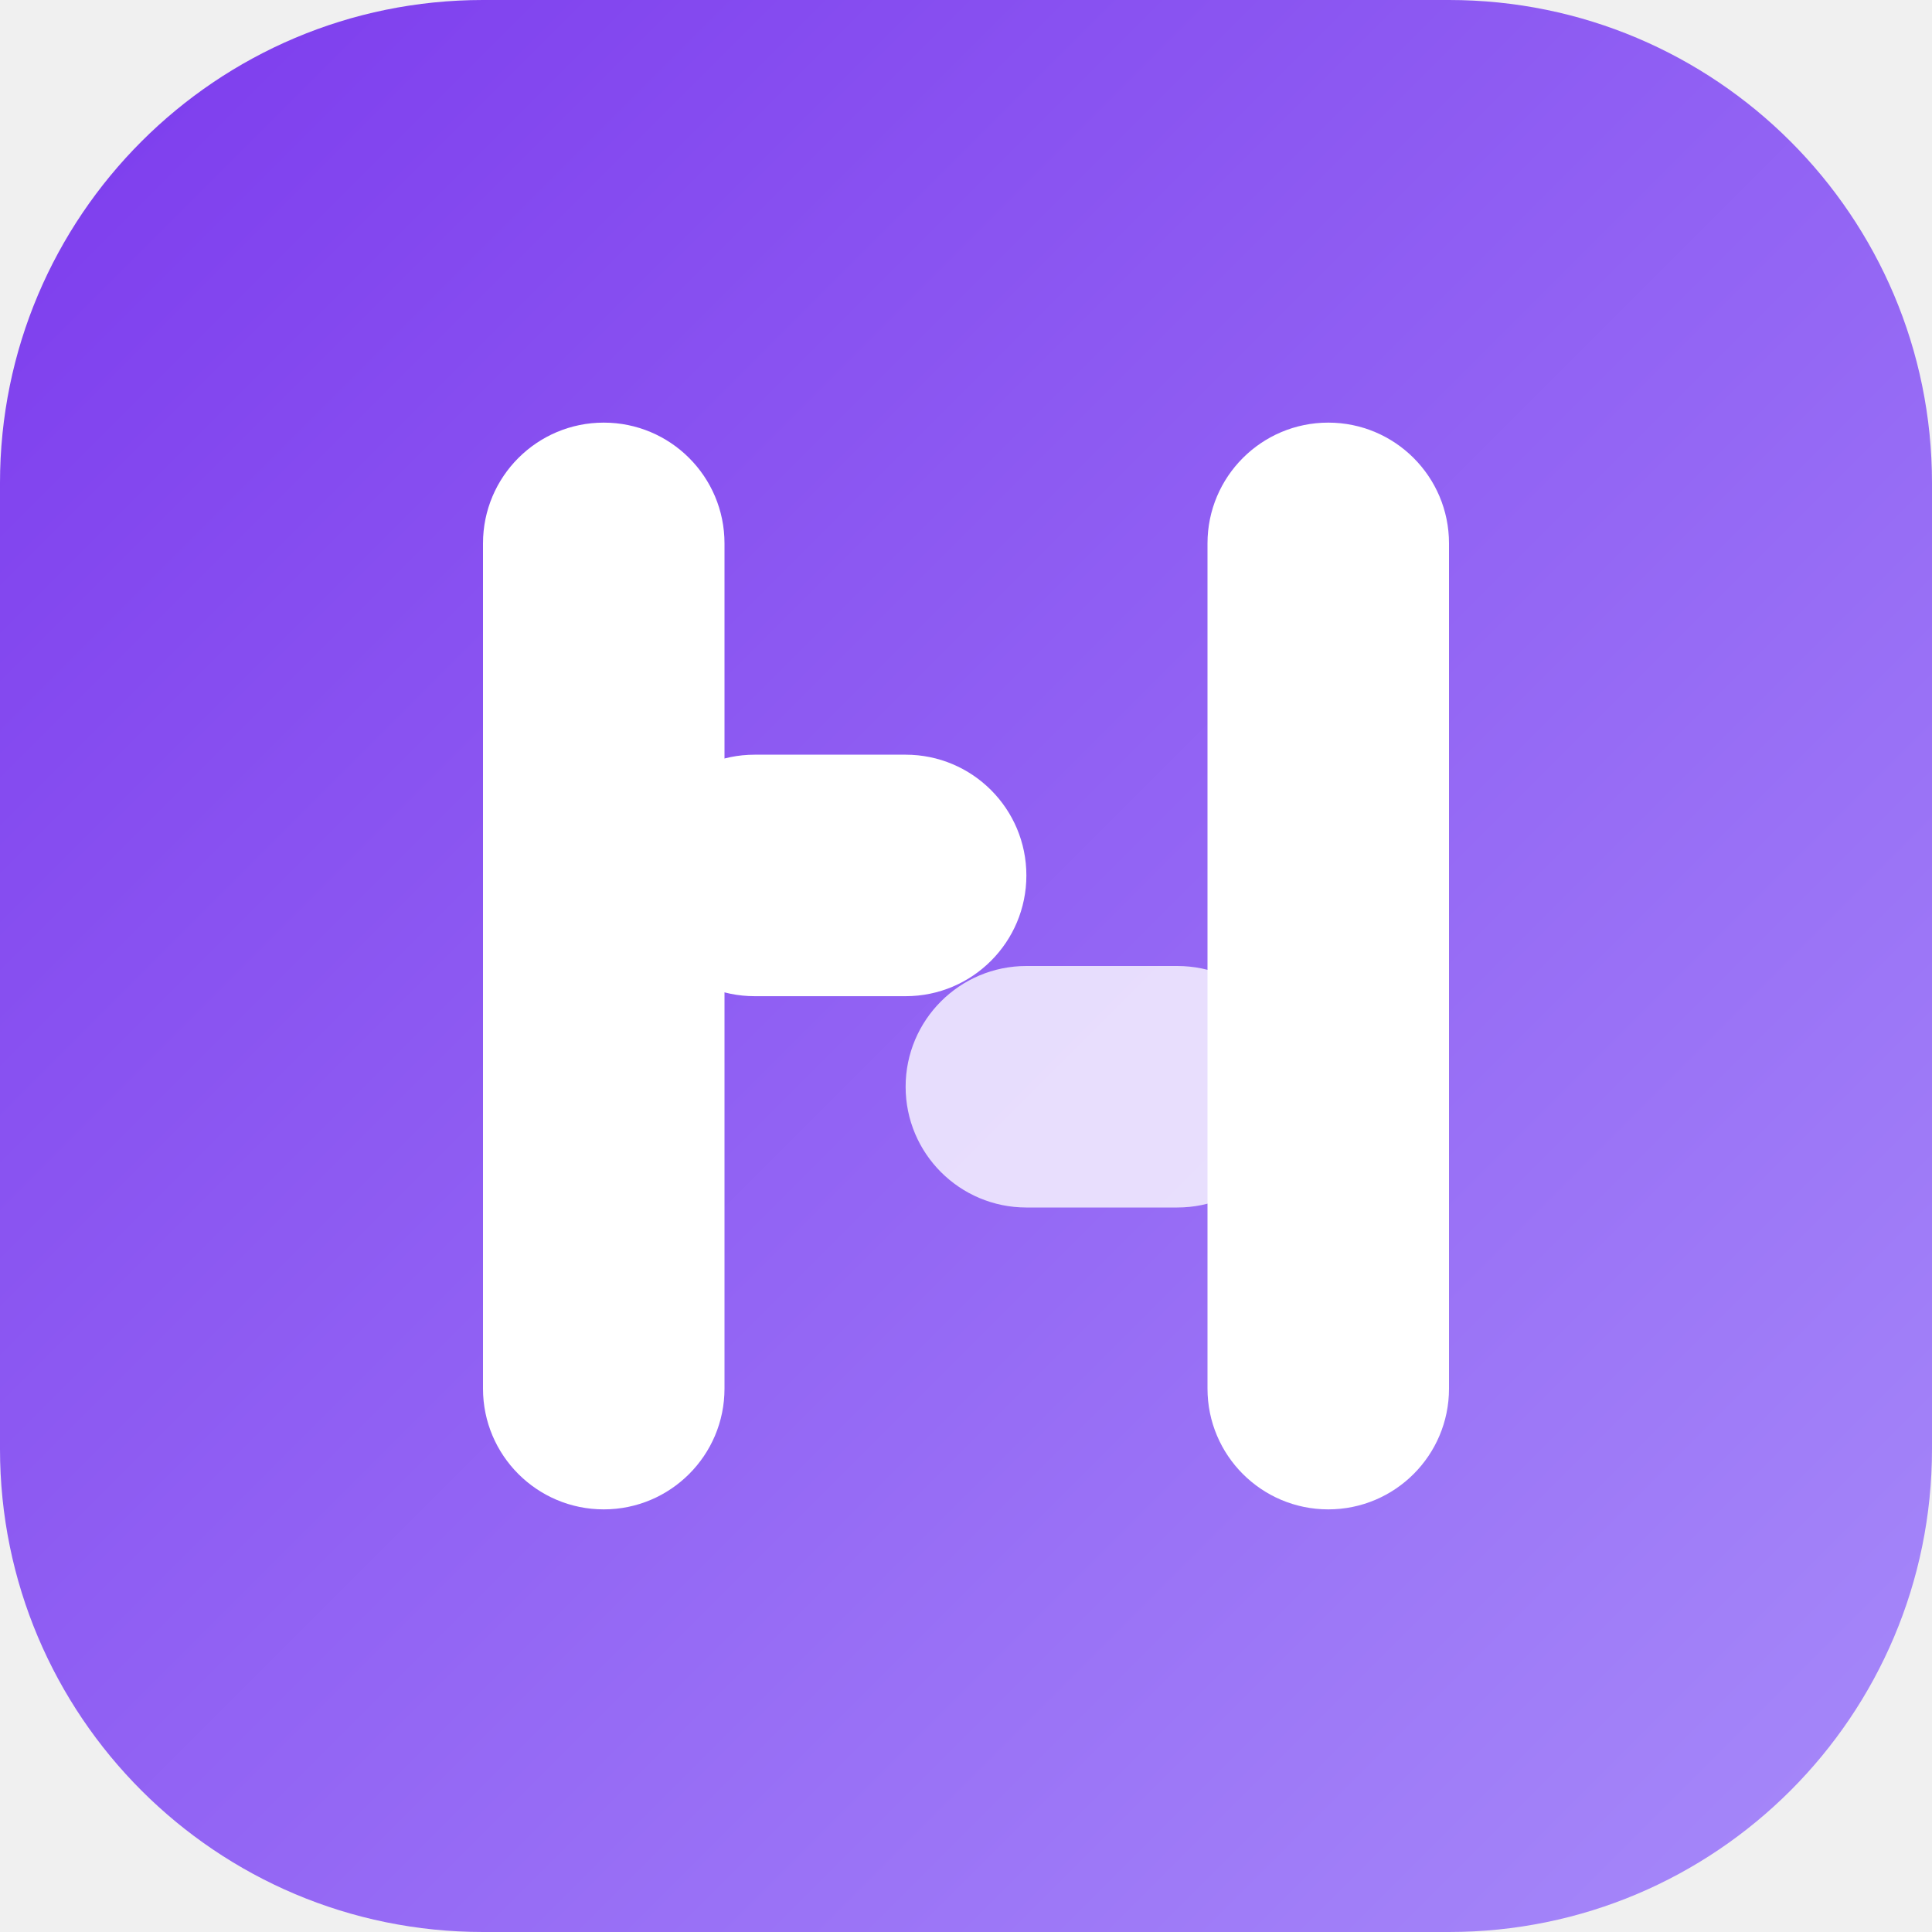
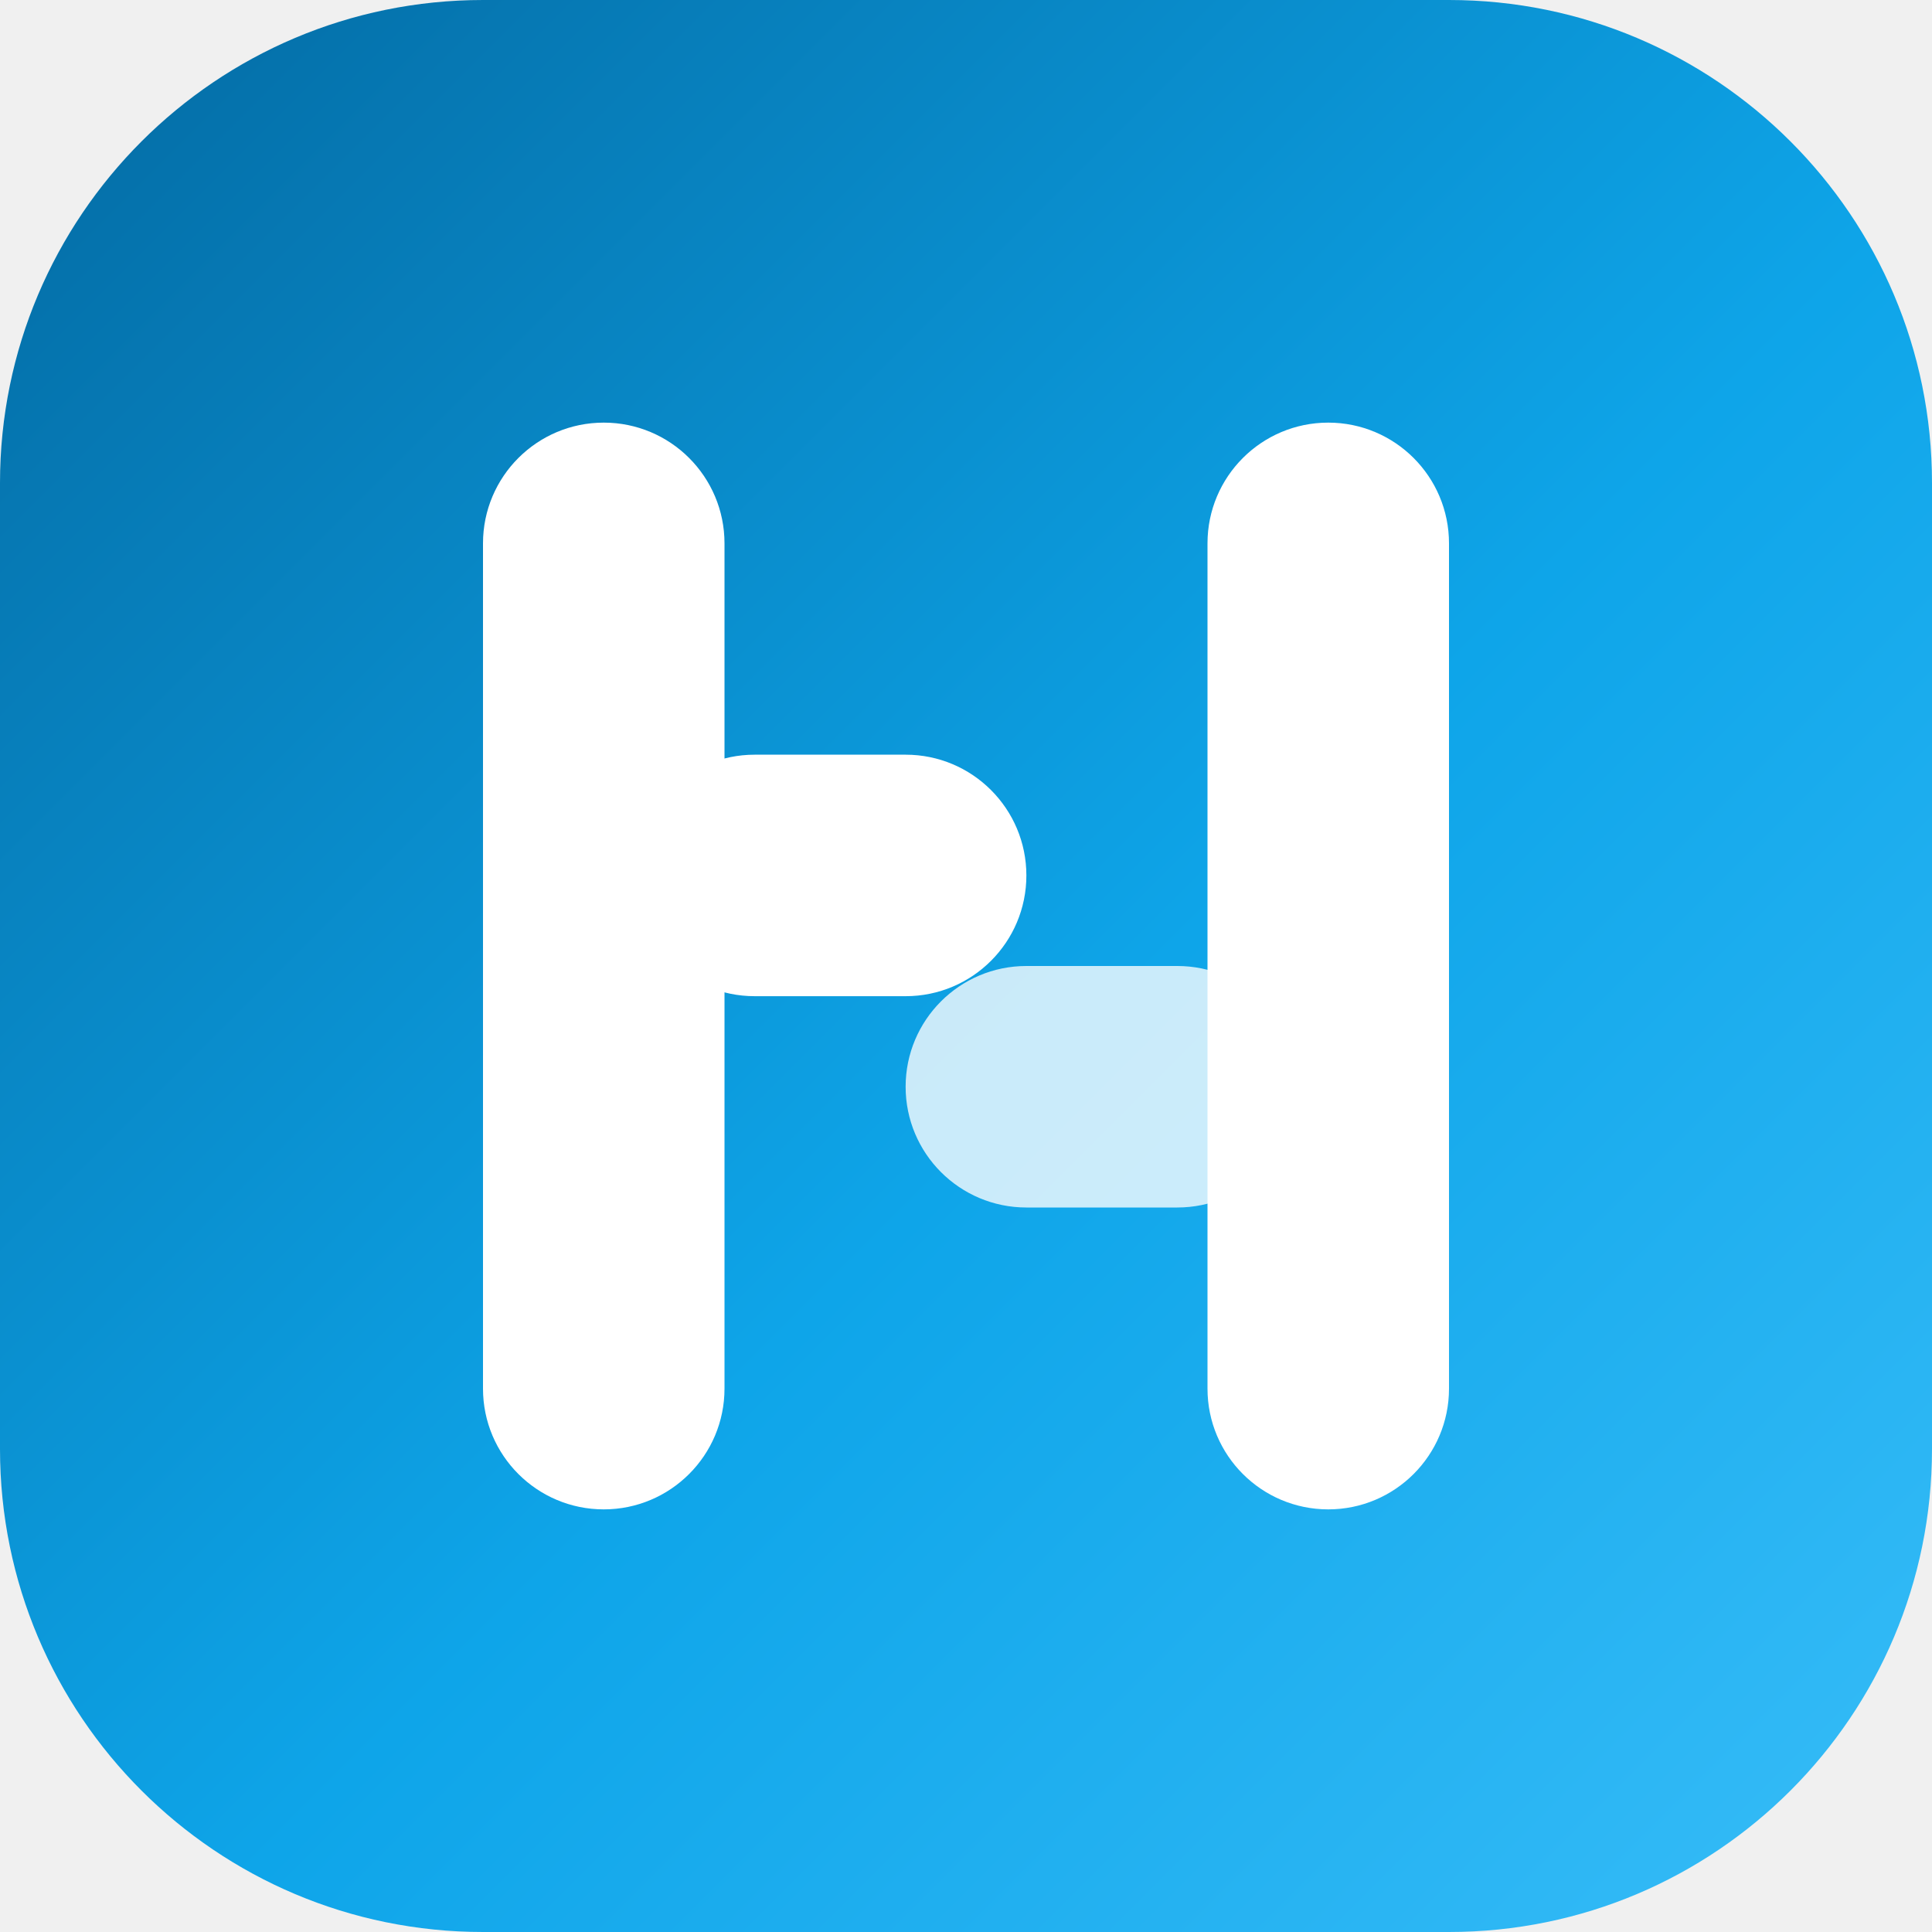
<svg xmlns="http://www.w3.org/2000/svg" viewBox="0 0 64 64" width="64" height="64" role="img" aria-label="Hisaab">
  <defs>
    <linearGradient id="g" x1="0" y1="0" x2="1" y2="1">
-       <stop offset="0" stop-color="#7c3aed" />
-       <stop offset="1" stop-color="#a78bfa" />
+       <stop offset="0" stop-color="#0369a1" />
+       <stop offset="0.55" stop-color="#0ea5e9" />
+       <stop offset="1" stop-color="#38bdf8" />
    </linearGradient>
  </defs>
  <rect width="64" height="64" rx="16" fill="url(#g)" />
  <rect x="16" y="14" width="8" height="36" rx="4" fill="#fff" />
  <rect x="40" y="14" width="8" height="36" rx="4" fill="#fff" />
  <rect x="21" y="25" width="13" height="8" rx="4" fill="#fff" />
  <rect x="30" y="32" width="13" height="8" rx="4" fill="#fff" fill-opacity="0.78" />
</svg>
